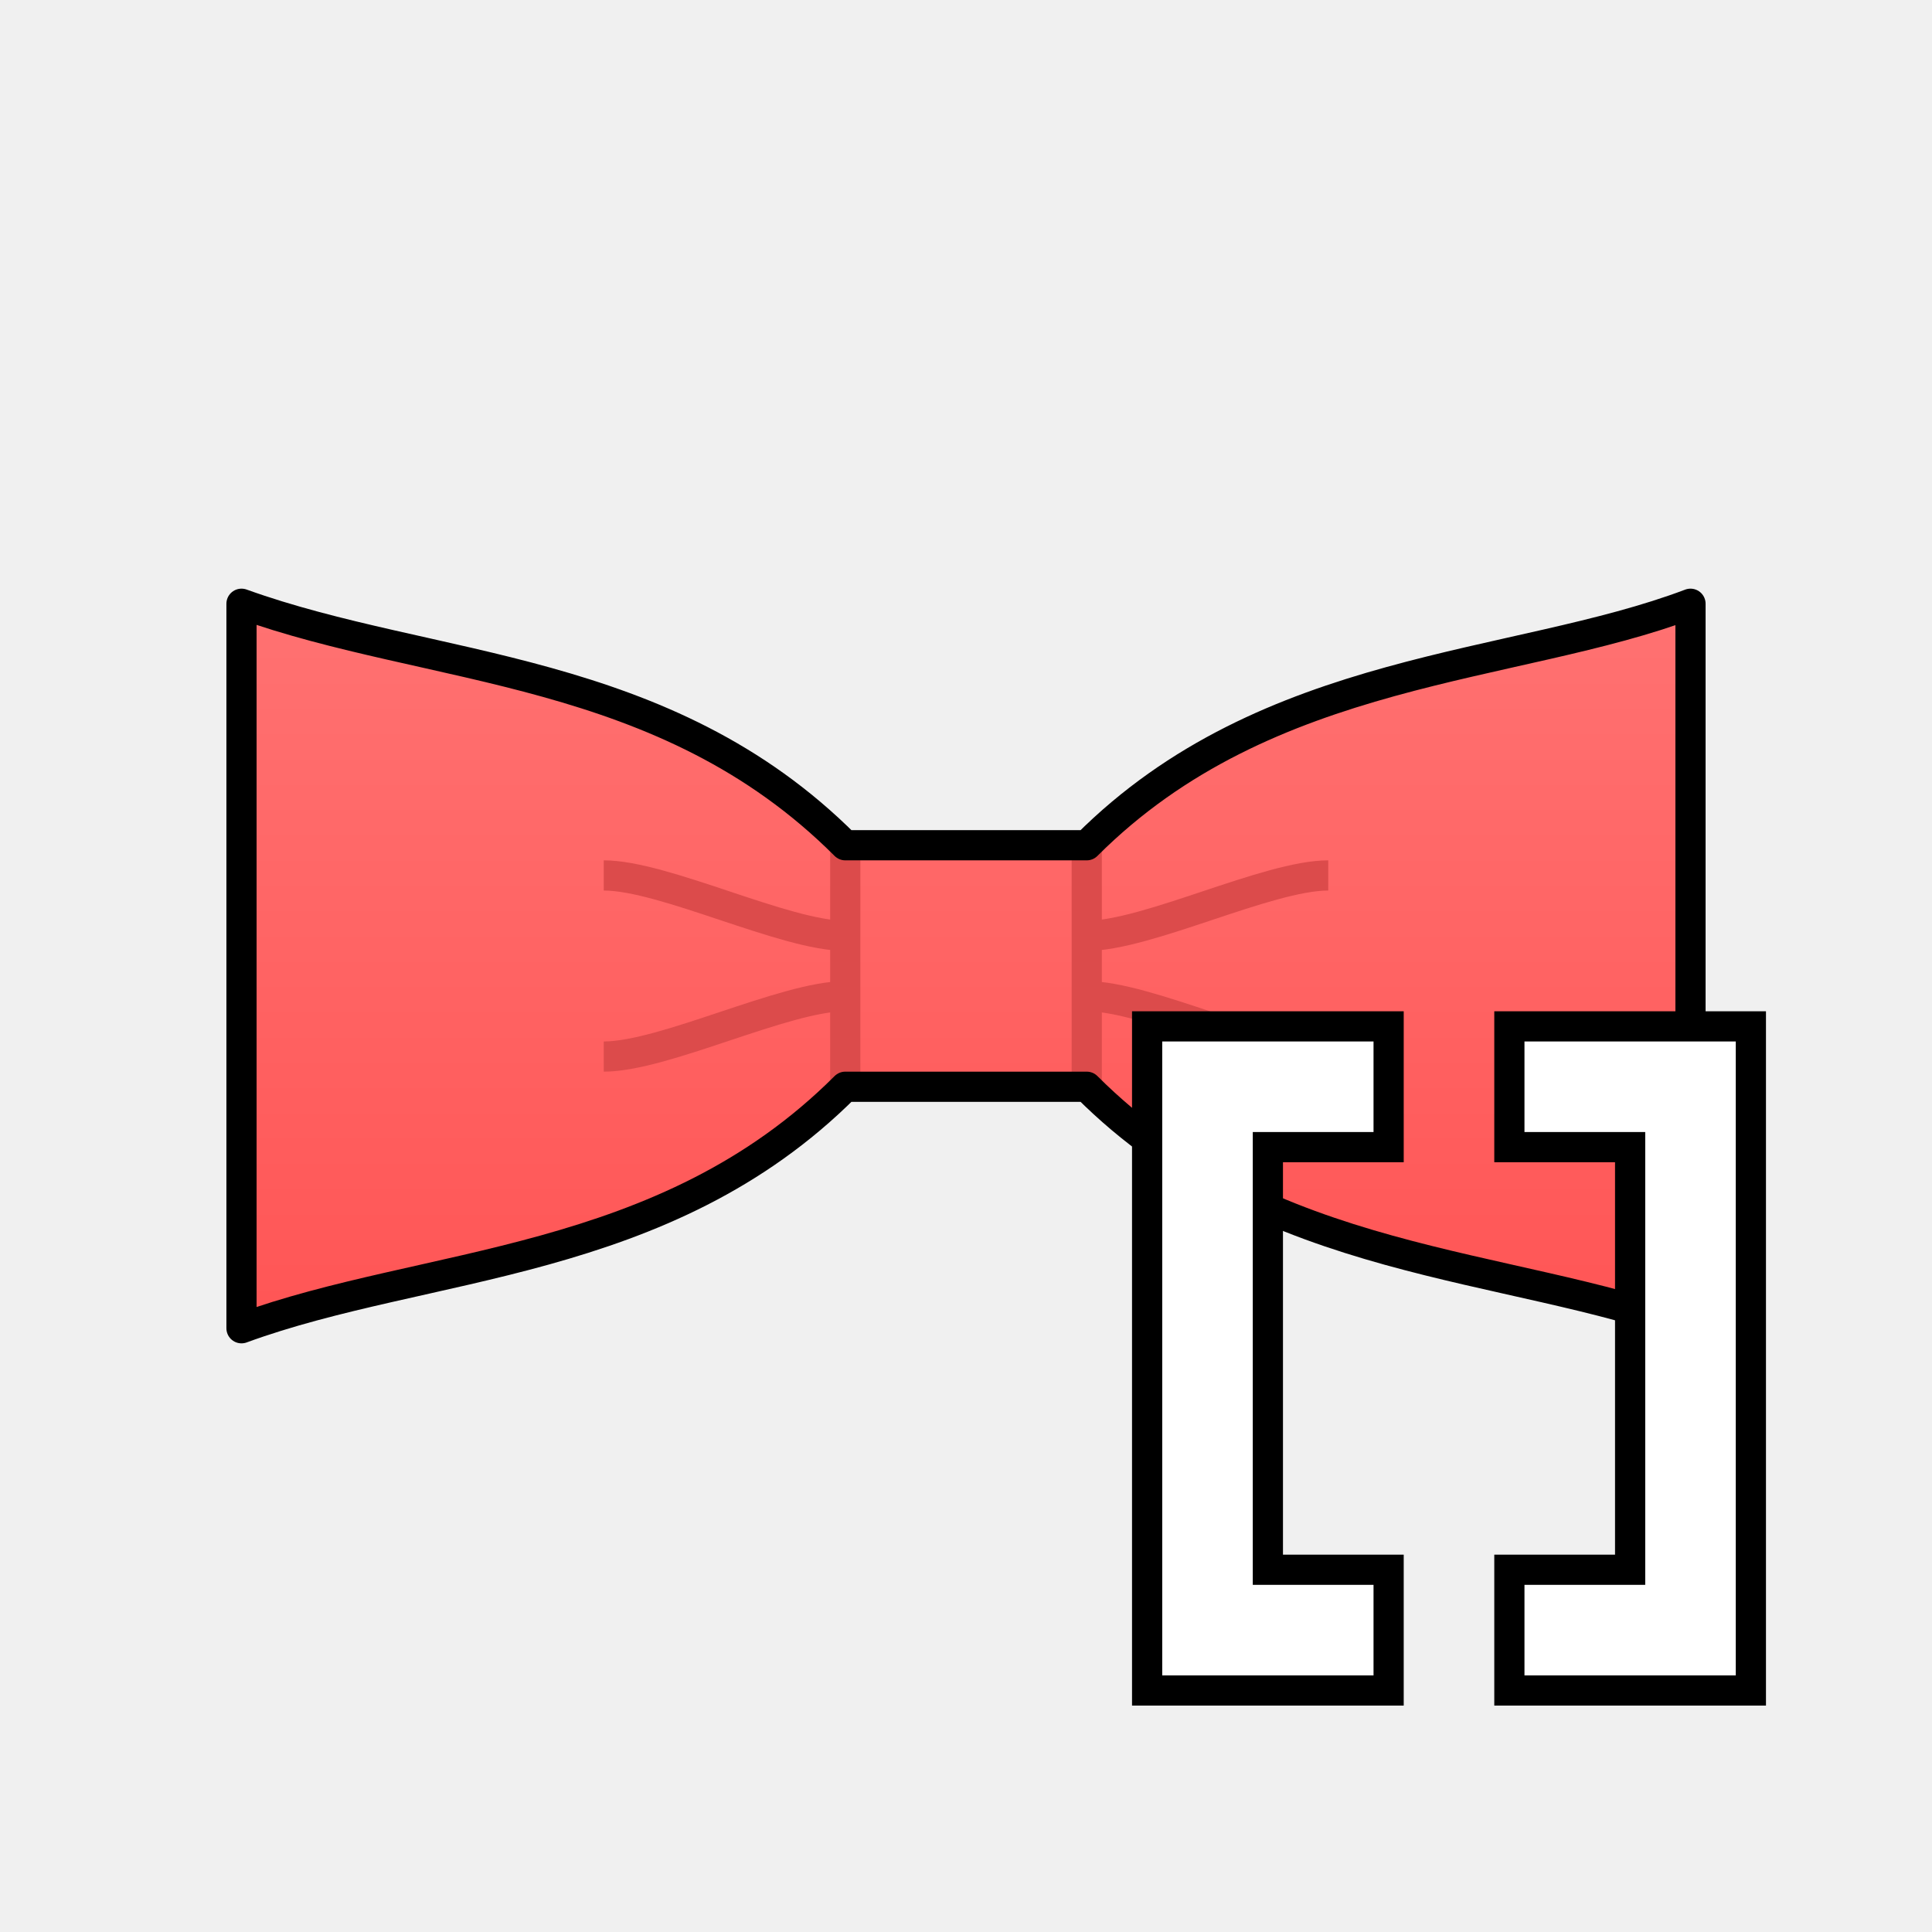
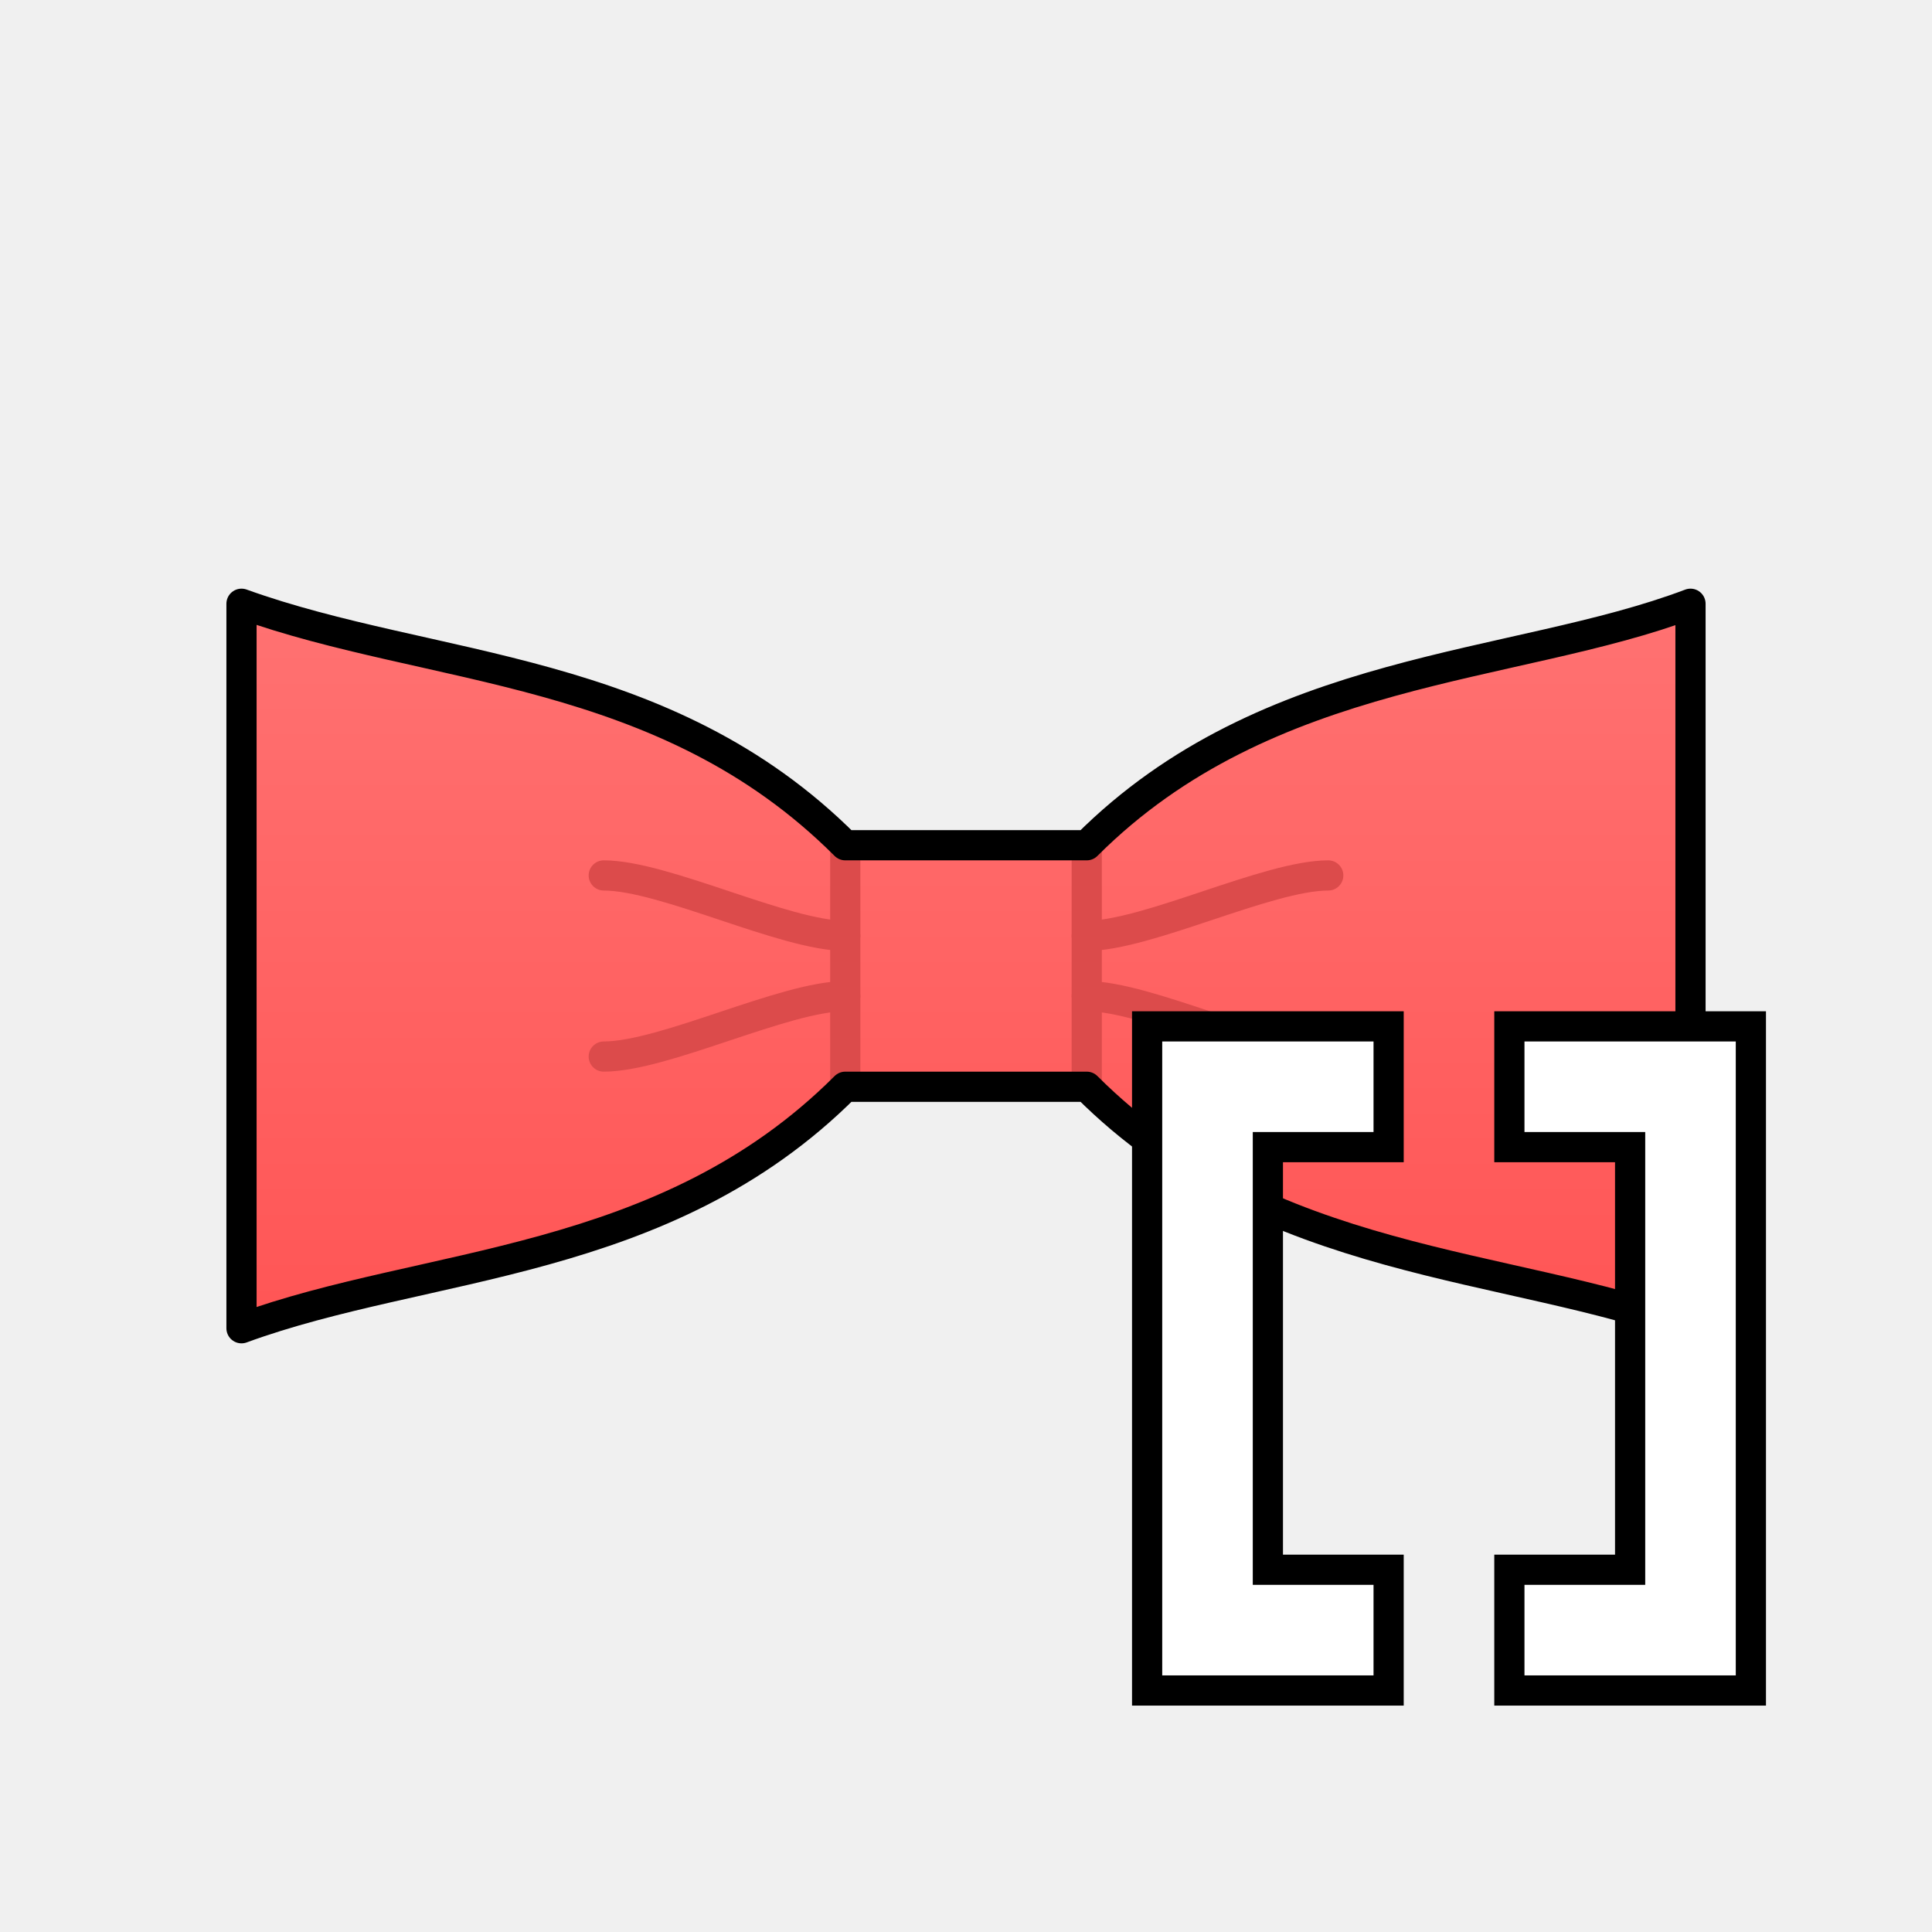
<svg xmlns="http://www.w3.org/2000/svg" xmlns:xlink="http://www.w3.org/1999/xlink" width="64" height="64" viewBox="0 0 64 64" version="1.1" id="svg5">
  <defs id="defs2">
-     <linearGradient xlink:href="#linearGradient834" id="linearGradient836" x1="32" y1="44" x2="32" y2="8" gradientUnits="userSpaceOnUse" />
    <linearGradient id="linearGradient834">
      <stop style="stop-color:#ff5555;stop-opacity:1;" offset="0" id="stop830" />
      <stop style="stop-color:#ff8080;stop-opacity:1" offset="1" id="stop832" />
    </linearGradient>
+     <linearGradient xlink:href="#linearGradient834" id="linearGradient836" x1="32" y1="44" x2="32" y2="8" gradientUnits="userSpaceOnUse" />
  </defs>
  <g id="layer1" style="display:inline">
-     <path style="display:inline;fill:url(#linearGradient836);fill-opacity:1;fill-rule:evenodd;stroke:none;stroke-width:1px;stroke-linecap:butt;stroke-linejoin:round;stroke-opacity:1" d="M 56,20 V 44 C 50.014,41.775 42,42 36,36 H 28 C 22,42 14.124,41.755 8,44 V 20 c 6.316,2.277 14,2 20,8 h 8 c 6,-6 14.172,-5.793 20,-8 z" id="path962" />
-     <path style="display:inline;fill:none;fill-rule:evenodd;stroke:#dc4b4b;stroke-width:1px;stroke-linecap:butt;stroke-linejoin:round;stroke-opacity:1" d="m 28,28 v 8" id="path4038" />
-     <path style="display:inline;fill:none;fill-rule:evenodd;stroke:#dc4b4b;stroke-width:1px;stroke-linecap:butt;stroke-linejoin:round;stroke-opacity:1" d="m 36,28 v 8" id="path4040" />
-     <path style="display:inline;fill:none;fill-rule:evenodd;stroke:#dc4b4b;stroke-width:1px;stroke-linecap:butt;stroke-linejoin:round;stroke-opacity:1" d="m 28,31 c -2,-4.88e-4 -6,-2 -8,-2" id="path4809" />
-     <path style="display:inline;fill:none;fill-rule:evenodd;stroke:#dc4b4b;stroke-width:1px;stroke-linecap:butt;stroke-linejoin:round;stroke-opacity:1" d="m 36,31 c 2,-4.88e-4 6,-2 8,-2" id="path4811" />
-     <path style="display:inline;fill:none;fill-rule:evenodd;stroke:#dc4b4b;stroke-width:1px;stroke-linecap:butt;stroke-linejoin:round;stroke-opacity:1" d="m 28,33 c -2,-4.88e-4 -6,2 -8,2" id="path4809-7" />
-     <path style="display:inline;fill:none;fill-rule:evenodd;stroke:#dc4b4b;stroke-width:1px;stroke-linecap:butt;stroke-linejoin:round;stroke-opacity:1" d="m 36,33 c 2,-4.88e-4 6,2 8,2" id="path4811-5" />
+     <path style="fill:url(#linearGradient836);fill-rule:evenodd;stroke:none;stroke-width:1px;stroke-linecap:butt;stroke-linejoin:round;stroke-opacity:1;fill-opacity:1" d="M 56,20 V 44 C 50.014,41.775 42,42 36,36 H 28 C 22,42 14.124,41.755 8,44 V 20 c 6.316,2.277 14,2 20,8 h 8 c 6,-6 14.172,-5.793 20,-8 z" id="path962" />
+     <path style="fill:none;fill-rule:evenodd;stroke:#dc4b4b;stroke-width:1px;stroke-linecap:butt;stroke-linejoin:round;stroke-opacity:1" d="m 28,28 v 8" id="path4038" />
+     <path style="fill:none;fill-rule:evenodd;stroke:#dc4b4b;stroke-width:1px;stroke-linecap:butt;stroke-linejoin:round;stroke-opacity:1" d="m 36,28 v 8" id="path4040" />
+     <path style="fill:none;fill-rule:evenodd;stroke:#dc4b4b;stroke-width:1px;stroke-linecap:round;stroke-linejoin:round;stroke-opacity:1" d="m 28,31 c -2,-4.88e-4 -6,-2 -8,-2" id="path4809" />
+     <path style="fill:none;fill-rule:evenodd;stroke:#dc4b4b;stroke-width:1px;stroke-linecap:round;stroke-linejoin:round;stroke-opacity:1" d="m 36,31 c 2,-4.88e-4 6,-2 8,-2" id="path4811" />
+     <path style="display:inline;fill:none;fill-rule:evenodd;stroke:#dc4b4b;stroke-width:1px;stroke-linecap:round;stroke-linejoin:round;stroke-opacity:1" d="m 28,33 c -2,-4.88e-4 -6,2 -8,2" id="path4809-7" />
+     <path style="display:inline;fill:none;fill-rule:evenodd;stroke:#dc4b4b;stroke-width:1px;stroke-linecap:round;stroke-linejoin:round;stroke-opacity:1" d="m 36,33 c 2,-4.88e-4 6,2 8,2" id="path4811-5" />
    <path style="display:inline;fill:none;fill-rule:evenodd;stroke:#000000;stroke-width:1;stroke-linecap:butt;stroke-linejoin:round;stroke-opacity:1;stroke-miterlimit:4;stroke-dasharray:none" d="M 56,20 V 44 C 50.014,41.775 42,42 36,36 H 28 C 22,42 14.124,41.755 8,44 V 20 c 6.316,2.277 14,2 20,8 h 8 c 6,-6 14.172,-5.793 20,-8 z" id="path962-3" />
    <path style="display:inline;fill:#ffffff;fill-opacity:1;fill-rule:evenodd;stroke:#000000;stroke-width:1px;stroke-linecap:butt;stroke-linejoin:miter;stroke-opacity:1" d="m 50,34 h 8 v 22 h -8 v -4 h 4 V 38 h -4 z" id="path1794" />
    <path style="display:inline;fill:#ffffff;fill-opacity:1;fill-rule:evenodd;stroke:#000000;stroke-width:1px;stroke-linecap:butt;stroke-linejoin:miter;stroke-opacity:1" d="m 38,34 h 8 v 4 h -4 v 14 h 4 v 4 h -8 z" id="path1796" />
  </g>
</svg>
